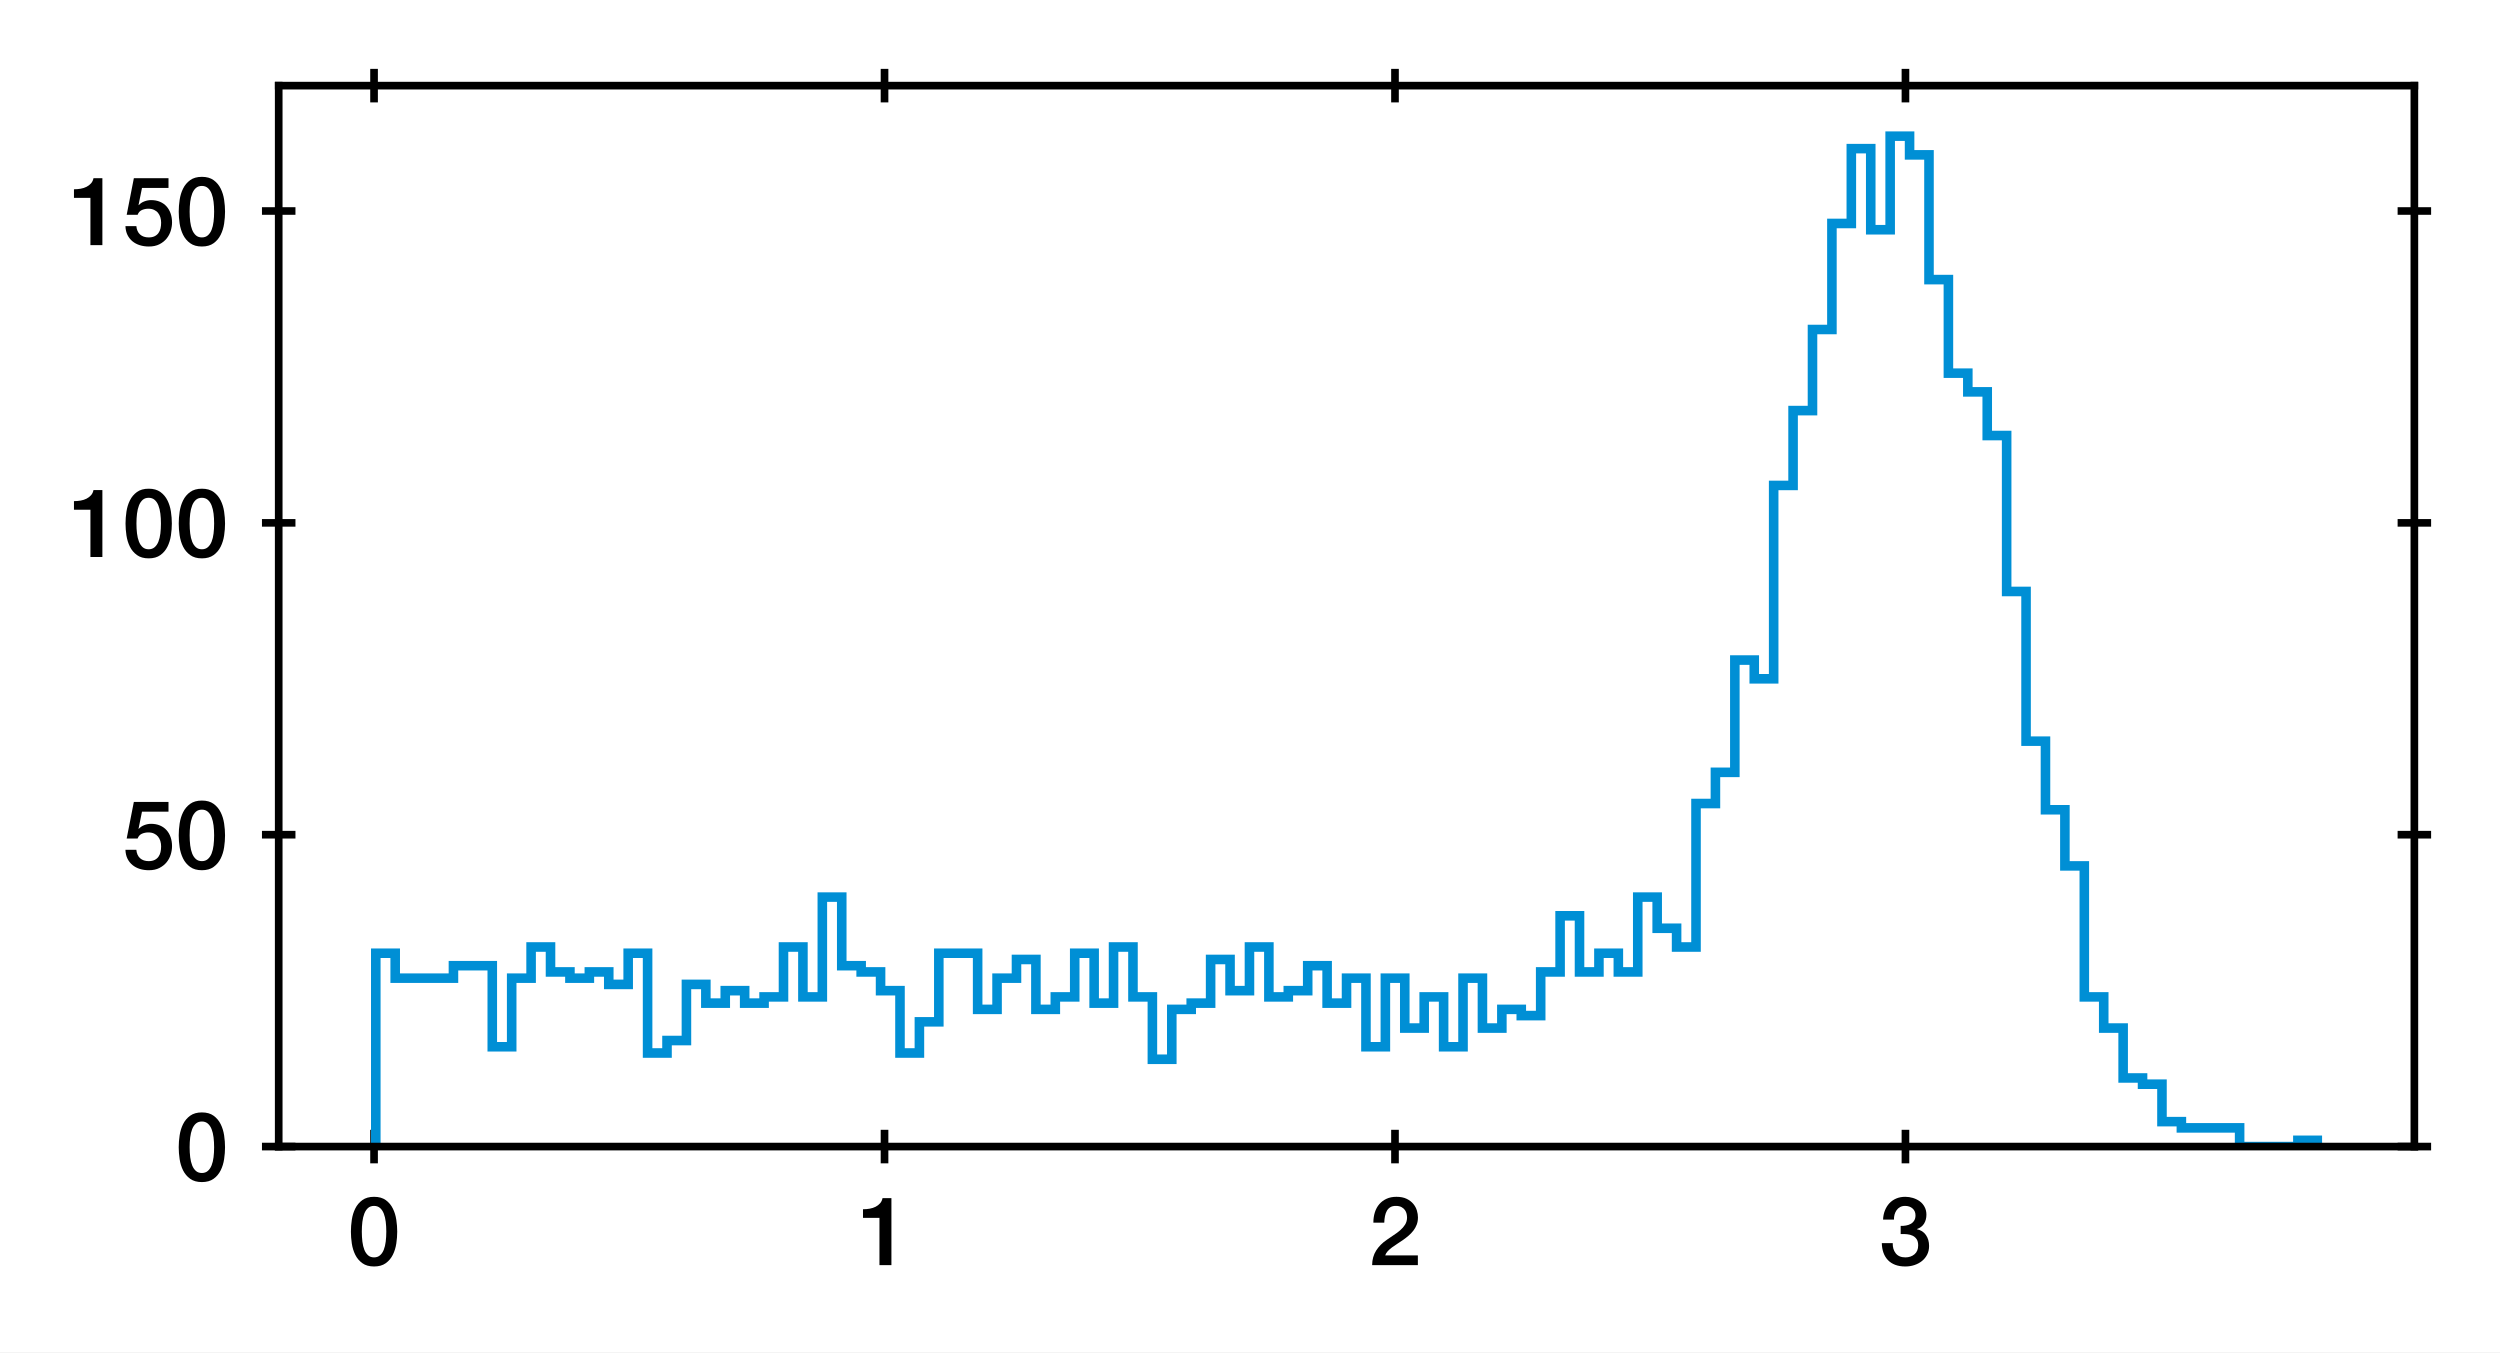
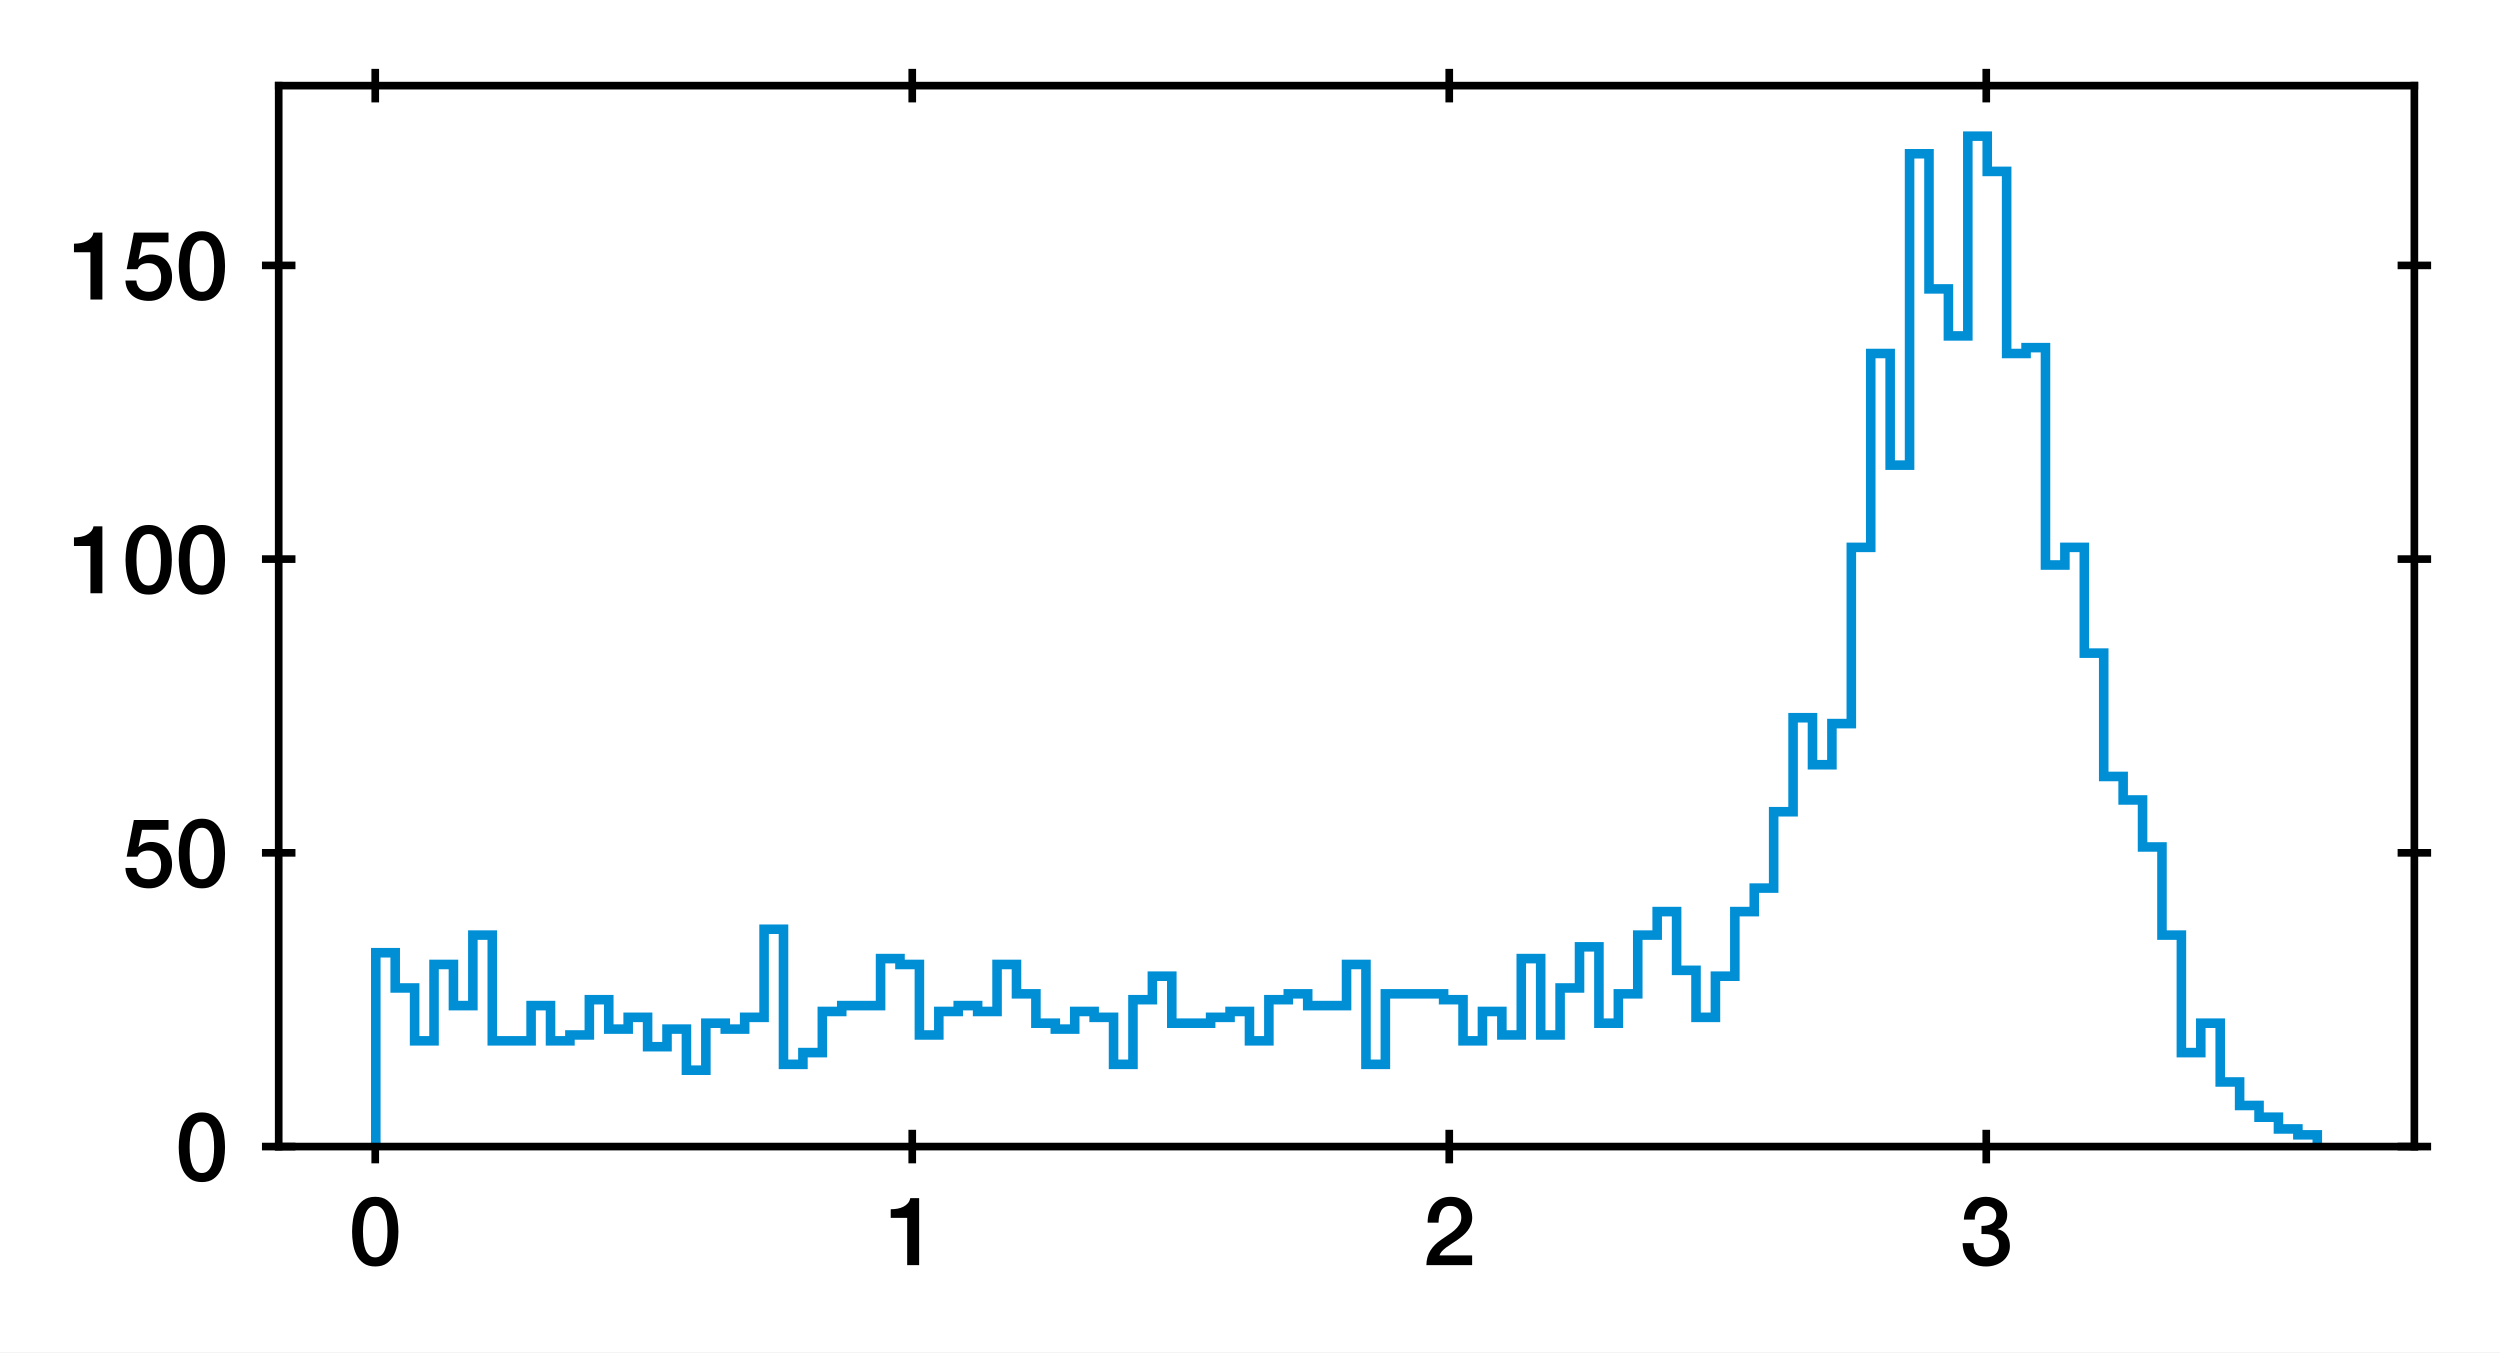
<svg xmlns="http://www.w3.org/2000/svg" xmlns:xlink="http://www.w3.org/1999/xlink" width="261.278pt" height="141.33pt" viewBox="0 0 261.278 141.33" version="1.1">
  <defs>
    <style type="text/css">*{stroke-linejoin: round; stroke-linecap: butt}</style>
  </defs>
  <g id="figure_1">
    <g id="patch_1">
      <path d="M 0 141.33  L 261.278 141.33  L 261.278 0  L 0 0  z " style="fill: #ffffff" />
    </g>
    <g id="axes_1">
      <g id="patch_2">
        <path d="M 29.128 119.83  L 252.328 119.83  L 252.328 8.95  L 29.128 8.95  z " style="fill: #ffffff" />
      </g>
      <g id="matplotlib.axis_1">
        <g id="xtick_1">
          <g id="line2d_1">
            <defs>
-               <path id="m8c5302c2ee" d="M 0 1.75  L 0 -1.75  " style="stroke: #000000; stroke-width: 0.8" />
+               <path id="m85a84049df" d="M 0 1.75  L 0 -1.75  " style="stroke: #000000; stroke-width: 0.8" />
            </defs>
            <g>
-               <use xlink:href="#m8c5302c2ee" x="39.093" y="119.83" style="stroke: #000000; stroke-width: 0.8" />
+               <use xlink:href="#m85a84049df" x="39.217" y="119.83" style="stroke: #000000; stroke-width: 0.8" />
            </g>
          </g>
          <g id="line2d_2">
            <g>
-               <use xlink:href="#m8c5302c2ee" x="39.093" y="8.95" style="stroke: #000000; stroke-width: 0.8" />
+               <use xlink:href="#m85a84049df" x="39.217" y="8.95" style="stroke: #000000; stroke-width: 0.8" />
            </g>
          </g>
          <g id="text_1">
-             <g transform="translate(36.31373 132.2206)scale(0.1 -0.1)">
+             <g transform="translate(36.43695 132.2206)scale(0.1 -0.1)">
              <defs>
                <path id="HelveticaNeue-Medium-30" d="M 1779 4570  Q 2259 4570 2563 4349  Q 2867 4128 3036 3785  Q 3206 3443 3267 3033  Q 3328 2624 3328 2240  Q 3328 1856 3267 1446  Q 3206 1037 3036 694  Q 2867 352 2563 131  Q 2259 -90 1779 -90  Q 1299 -90 995 131  Q 691 352 521 694  Q 352 1037 291 1446  Q 230 1856 230 2240  Q 230 2624 291 3033  Q 352 3443 521 3785  Q 691 4128 995 4349  Q 1299 4570 1779 4570  z M 1779 518  Q 2016 518 2176 656  Q 2336 794 2429 1027  Q 2522 1261 2560 1574  Q 2598 1888 2598 2240  Q 2598 2592 2560 2902  Q 2522 3213 2429 3449  Q 2336 3686 2176 3824  Q 2016 3962 1779 3962  Q 1536 3962 1379 3824  Q 1222 3686 1129 3449  Q 1037 3213 998 2902  Q 960 2592 960 2240  Q 960 1888 998 1574  Q 1037 1261 1129 1027  Q 1222 794 1379 656  Q 1536 518 1779 518  z " transform="scale(0.015625)" />
              </defs>
              <use xlink:href="#HelveticaNeue-Medium-30" />
            </g>
          </g>
        </g>
        <g id="xtick_2">
          <g id="line2d_3">
            <g>
-               <use xlink:href="#m8c5302c2ee" x="92.443" y="119.83" style="stroke: #000000; stroke-width: 0.8" />
+               <use xlink:href="#m85a84049df" x="95.34" y="119.83" style="stroke: #000000; stroke-width: 0.8" />
            </g>
          </g>
          <g id="line2d_4">
            <g>
-               <use xlink:href="#m8c5302c2ee" x="92.443" y="8.95" style="stroke: #000000; stroke-width: 0.8" />
+               <use xlink:href="#m85a84049df" x="95.34" y="8.95" style="stroke: #000000; stroke-width: 0.8" />
            </g>
          </g>
          <g id="text_2">
-             <g transform="translate(89.66298 132.2206)scale(0.1 -0.1)">
+             <g transform="translate(92.56015 132.2206)scale(0.1 -0.1)">
              <defs>
                <path id="HelveticaNeue-Medium-31" d="M 339 3738  Q 570 3738 787 3776  Q 1005 3814 1181 3904  Q 1357 3994 1481 4134  Q 1606 4275 1645 4480  L 2240 4480  L 2240 0  L 1440 0  L 1440 3162  L 339 3162  L 339 3738  z " transform="scale(0.015625)" />
              </defs>
              <use xlink:href="#HelveticaNeue-Medium-31" />
            </g>
          </g>
        </g>
        <g id="xtick_3">
          <g id="line2d_5">
            <g>
-               <use xlink:href="#m8c5302c2ee" x="145.792" y="119.83" style="stroke: #000000; stroke-width: 0.8" />
+               <use xlink:href="#m85a84049df" x="151.463" y="119.83" style="stroke: #000000; stroke-width: 0.8" />
            </g>
          </g>
          <g id="line2d_6">
            <g>
-               <use xlink:href="#m8c5302c2ee" x="145.792" y="8.95" style="stroke: #000000; stroke-width: 0.8" />
+               <use xlink:href="#m85a84049df" x="151.463" y="8.95" style="stroke: #000000; stroke-width: 0.8" />
            </g>
          </g>
          <g id="text_3">
-             <g transform="translate(143.0122 132.2206)scale(0.1 -0.1)">
+             <g transform="translate(148.6833 132.2206)scale(0.1 -0.1)">
              <defs>
                <path id="HelveticaNeue-Medium-32" d="M 3309 0  L 250 0  Q 256 557 518 973  Q 781 1389 1235 1696  Q 1453 1856 1689 2006  Q 1926 2157 2124 2329  Q 2323 2502 2451 2704  Q 2579 2906 2586 3168  Q 2586 3290 2557 3427  Q 2528 3565 2445 3683  Q 2362 3802 2214 3882  Q 2067 3962 1830 3962  Q 1613 3962 1469 3875  Q 1325 3789 1238 3638  Q 1152 3488 1110 3283  Q 1069 3078 1062 2842  L 333 2842  Q 333 3213 432 3529  Q 531 3846 729 4076  Q 928 4307 1213 4438  Q 1498 4570 1875 4570  Q 2285 4570 2560 4435  Q 2835 4301 3004 4096  Q 3174 3891 3244 3651  Q 3315 3411 3315 3194  Q 3315 2925 3232 2707  Q 3149 2490 3008 2307  Q 2867 2125 2688 1971  Q 2509 1818 2317 1683  Q 2125 1549 1933 1427  Q 1741 1306 1577 1184  Q 1414 1062 1292 931  Q 1171 800 1126 653  L 3309 653  L 3309 0  z " transform="scale(0.015625)" />
              </defs>
              <use xlink:href="#HelveticaNeue-Medium-32" />
            </g>
          </g>
        </g>
        <g id="xtick_4">
          <g id="line2d_7">
            <g>
-               <use xlink:href="#m8c5302c2ee" x="199.141" y="119.83" style="stroke: #000000; stroke-width: 0.8" />
+               <use xlink:href="#m85a84049df" x="207.586" y="119.83" style="stroke: #000000; stroke-width: 0.8" />
            </g>
          </g>
          <g id="line2d_8">
            <g>
-               <use xlink:href="#m8c5302c2ee" x="199.141" y="8.95" style="stroke: #000000; stroke-width: 0.8" />
+               <use xlink:href="#m85a84049df" x="207.586" y="8.95" style="stroke: #000000; stroke-width: 0.8" />
            </g>
          </g>
          <g id="text_4">
-             <g transform="translate(196.3615 132.2206)scale(0.1 -0.1)">
+             <g transform="translate(204.8065 132.2206)scale(0.1 -0.1)">
              <defs>
                <path id="HelveticaNeue-Medium-33" d="M 1459 2624  Q 1638 2618 1817 2650  Q 1997 2682 2137 2762  Q 2278 2842 2364 2982  Q 2451 3123 2451 3328  Q 2451 3616 2256 3789  Q 2061 3962 1754 3962  Q 1562 3962 1421 3885  Q 1280 3808 1187 3677  Q 1094 3546 1049 3382  Q 1005 3219 1011 3046  L 282 3046  Q 294 3373 403 3651  Q 512 3930 701 4134  Q 890 4339 1158 4454  Q 1427 4570 1766 4570  Q 2029 4570 2281 4493  Q 2534 4416 2736 4269  Q 2938 4122 3059 3894  Q 3181 3667 3181 3373  Q 3181 3034 3027 2781  Q 2874 2528 2547 2413  L 2547 2400  Q 2931 2323 3145 2019  Q 3360 1715 3360 1280  Q 3360 960 3232 707  Q 3104 454 2886 278  Q 2669 102 2381 6  Q 2093 -90 1773 -90  Q 1382 -90 1091 22  Q 800 134 605 339  Q 410 544 307 832  Q 205 1120 198 1472  L 928 1472  Q 915 1062 1129 790  Q 1344 518 1773 518  Q 2138 518 2384 726  Q 2630 934 2630 1318  Q 2630 1581 2528 1734  Q 2426 1888 2259 1968  Q 2093 2048 1885 2067  Q 1677 2086 1459 2080  L 1459 2624  z " transform="scale(0.015625)" />
              </defs>
              <use xlink:href="#HelveticaNeue-Medium-33" />
            </g>
          </g>
        </g>
      </g>
      <g id="matplotlib.axis_2">
        <g id="ytick_1">
          <g id="line2d_9">
            <defs>
-               <path id="m91c126bc21" d="M 1.75 0  L -1.75 -0  " style="stroke: #000000; stroke-width: 0.8" />
+               <path id="m787b992733" d="M 1.75 0  L -1.75 -0  " style="stroke: #000000; stroke-width: 0.8" />
            </defs>
            <g>
-               <use xlink:href="#m91c126bc21" x="29.128" y="119.83" style="stroke: #000000; stroke-width: 0.8" />
+               <use xlink:href="#m787b992733" x="29.128" y="119.83" style="stroke: #000000; stroke-width: 0.8" />
            </g>
          </g>
          <g id="line2d_10">
            <g>
-               <use xlink:href="#m91c126bc21" x="252.328" y="119.83" style="stroke: #000000; stroke-width: 0.8" />
+               <use xlink:href="#m787b992733" x="252.328" y="119.83" style="stroke: #000000; stroke-width: 0.8" />
            </g>
          </g>
          <g id="text_5">
            <g transform="translate(18.31875 123.4003)scale(0.1 -0.1)">
              <use xlink:href="#HelveticaNeue-Medium-30" />
            </g>
          </g>
        </g>
        <g id="ytick_2">
          <g id="line2d_11">
            <g>
-               <use xlink:href="#m91c126bc21" x="29.128" y="87.237" style="stroke: #000000; stroke-width: 0.8" />
+               <use xlink:href="#m787b992733" x="29.128" y="89.132" style="stroke: #000000; stroke-width: 0.8" />
            </g>
          </g>
          <g id="line2d_12">
            <g>
-               <use xlink:href="#m91c126bc21" x="252.328" y="87.237" style="stroke: #000000; stroke-width: 0.8" />
+               <use xlink:href="#m787b992733" x="252.328" y="89.132" style="stroke: #000000; stroke-width: 0.8" />
            </g>
          </g>
          <g id="text_6">
-             <g transform="translate(12.75938 90.80772)scale(0.1 -0.1)">
+             <g transform="translate(12.75938 92.70264)scale(0.1 -0.1)">
              <defs>
                <path id="HelveticaNeue-Medium-35" d="M 787 4480  L 3104 4480  L 3104 3827  L 1331 3827  L 1101 2688  L 1114 2675  Q 1261 2842 1488 2928  Q 1715 3014 1939 3014  Q 2272 3014 2534 2902  Q 2797 2790 2976 2588  Q 3155 2387 3248 2112  Q 3341 1837 3341 1517  Q 3341 1248 3254 963  Q 3168 678 2979 444  Q 2790 211 2496 60  Q 2202 -90 1792 -90  Q 1466 -90 1187 -3  Q 909 83 697 256  Q 486 429 361 681  Q 237 934 224 1274  L 954 1274  Q 986 909 1203 713  Q 1421 518 1779 518  Q 2010 518 2170 595  Q 2330 672 2429 806  Q 2528 941 2569 1120  Q 2611 1299 2611 1504  Q 2611 1690 2560 1859  Q 2509 2029 2406 2157  Q 2304 2285 2141 2361  Q 1978 2438 1760 2438  Q 1530 2438 1328 2352  Q 1126 2266 1037 2029  L 307 2029  L 787 4480  z " transform="scale(0.015625)" />
              </defs>
              <use xlink:href="#HelveticaNeue-Medium-35" />
              <use xlink:href="#HelveticaNeue-Medium-30" x="55.6" />
            </g>
          </g>
        </g>
        <g id="ytick_3">
          <g id="line2d_13">
            <g>
-               <use xlink:href="#m91c126bc21" x="29.128" y="54.645" style="stroke: #000000; stroke-width: 0.8" />
+               <use xlink:href="#m787b992733" x="29.128" y="58.435" style="stroke: #000000; stroke-width: 0.8" />
            </g>
          </g>
          <g id="line2d_14">
            <g>
-               <use xlink:href="#m91c126bc21" x="252.328" y="54.645" style="stroke: #000000; stroke-width: 0.8" />
+               <use xlink:href="#m787b992733" x="252.328" y="58.435" style="stroke: #000000; stroke-width: 0.8" />
            </g>
          </g>
          <g id="text_7">
-             <g transform="translate(7.2 58.21513)scale(0.1 -0.1)">
+             <g transform="translate(7.2 62.00496)scale(0.1 -0.1)">
              <use xlink:href="#HelveticaNeue-Medium-31" />
              <use xlink:href="#HelveticaNeue-Medium-30" x="55.6" />
              <use xlink:href="#HelveticaNeue-Medium-30" x="111.2" />
            </g>
          </g>
        </g>
        <g id="ytick_4">
          <g id="line2d_15">
            <g>
-               <use xlink:href="#m91c126bc21" x="29.128" y="22.052" style="stroke: #000000; stroke-width: 0.8" />
+               <use xlink:href="#m787b992733" x="29.128" y="27.737" style="stroke: #000000; stroke-width: 0.8" />
            </g>
          </g>
          <g id="line2d_16">
            <g>
-               <use xlink:href="#m91c126bc21" x="252.328" y="22.052" style="stroke: #000000; stroke-width: 0.8" />
+               <use xlink:href="#m787b992733" x="252.328" y="27.737" style="stroke: #000000; stroke-width: 0.8" />
            </g>
          </g>
          <g id="text_8">
-             <g transform="translate(7.2 25.62253)scale(0.1 -0.1)">
+             <g transform="translate(7.2 31.30729)scale(0.1 -0.1)">
              <use xlink:href="#HelveticaNeue-Medium-31" />
              <use xlink:href="#HelveticaNeue-Medium-35" x="55.6" />
              <use xlink:href="#HelveticaNeue-Medium-30" x="111.2" />
            </g>
          </g>
        </g>
      </g>
      <g id="patch_3">
-         <path d="M 39.274 119.83  L 39.274 99.623  L 41.303 99.623  L 41.303 102.23  L 47.39 102.23  L 47.39 100.926  L 51.448 100.926  L 51.448 109.4  L 53.477 109.4  L 53.477 102.23  L 55.506 102.23  L 55.506 98.971  L 57.535 98.971  L 57.535 101.578  L 59.564 101.578  L 59.564 102.23  L 61.594 102.23  L 61.594 101.578  L 63.623 101.578  L 63.623 102.882  L 65.652 102.882  L 65.652 99.623  L 67.681 99.623  L 67.681 110.052  L 69.71 110.052  L 69.71 108.749  L 71.739 108.749  L 71.739 102.882  L 73.768 102.882  L 73.768 104.837  L 75.797 104.837  L 75.797 103.534  L 77.826 103.534  L 77.826 104.837  L 79.855 104.837  L 79.855 104.186  L 81.884 104.186  L 81.884 98.971  L 83.914 98.971  L 83.914 104.186  L 85.943 104.186  L 85.943 93.756  L 87.972 93.756  L 87.972 100.926  L 90.001 100.926  L 90.001 101.578  L 92.03 101.578  L 92.03 103.534  L 94.059 103.534  L 94.059 110.052  L 96.088 110.052  L 96.088 106.793  L 98.117 106.793  L 98.117 99.623  L 102.175 99.623  L 102.175 105.489  L 104.204 105.489  L 104.204 102.23  L 106.234 102.23  L 106.234 100.274  L 108.263 100.274  L 108.263 105.489  L 110.292 105.489  L 110.292 104.186  L 112.321 104.186  L 112.321 99.623  L 114.35 99.623  L 114.35 104.837  L 116.379 104.837  L 116.379 98.971  L 118.408 98.971  L 118.408 104.186  L 120.437 104.186  L 120.437 110.704  L 122.466 110.704  L 122.466 105.489  L 124.495 105.489  L 124.495 104.837  L 126.524 104.837  L 126.524 100.274  L 128.554 100.274  L 128.554 103.534  L 130.583 103.534  L 130.583 98.971  L 132.612 98.971  L 132.612 104.186  L 134.641 104.186  L 134.641 103.534  L 136.67 103.534  L 136.67 100.926  L 138.699 100.926  L 138.699 104.837  L 140.728 104.837  L 140.728 102.23  L 142.757 102.23  L 142.757 109.4  L 144.786 109.4  L 144.786 102.23  L 146.815 102.23  L 146.815 107.445  L 148.844 107.445  L 148.844 104.186  L 150.874 104.186  L 150.874 109.4  L 152.903 109.4  L 152.903 102.23  L 154.932 102.23  L 154.932 107.445  L 156.961 107.445  L 156.961 105.489  L 158.99 105.489  L 158.99 106.141  L 161.019 106.141  L 161.019 101.578  L 163.048 101.578  L 163.048 95.711  L 165.077 95.711  L 165.077 101.578  L 167.106 101.578  L 167.106 99.623  L 169.135 99.623  L 169.135 101.578  L 171.164 101.578  L 171.164 93.756  L 173.194 93.756  L 173.194 97.015  L 175.223 97.015  L 175.223 98.971  L 177.252 98.971  L 177.252 83.978  L 179.281 83.978  L 179.281 80.719  L 181.31 80.719  L 181.31 68.986  L 183.339 68.986  L 183.339 70.941  L 185.368 70.941  L 185.368 50.734  L 187.397 50.734  L 187.397 42.911  L 189.426 42.911  L 189.426 34.437  L 191.455 34.437  L 191.455 23.356  L 193.484 23.356  L 193.484 15.534  L 195.514 15.534  L 195.514 24.008  L 197.543 24.008  L 197.543 14.23  L 199.572 14.23  L 199.572 16.186  L 201.601 16.186  L 201.601 29.223  L 203.63 29.223  L 203.63 39  L 205.659 39  L 205.659 40.956  L 207.688 40.956  L 207.688 45.519  L 209.717 45.519  L 209.717 61.815  L 211.746 61.815  L 211.746 77.46  L 213.775 77.46  L 213.775 84.63  L 215.804 84.63  L 215.804 90.497  L 217.834 90.497  L 217.834 104.186  L 219.863 104.186  L 219.863 107.445  L 221.892 107.445  L 221.892 112.66  L 223.921 112.66  L 223.921 113.311  L 225.95 113.311  L 225.95 117.223  L 227.979 117.223  L 227.979 117.874  L 234.066 117.874  L 234.066 119.83  L 240.154 119.83  L 240.154 119.178  L 242.183 119.178  L 242.183 119.83  L 242.183 119.83  " clip-path="url(#p6554162fbc)" style="fill: none; stroke: #008fd5; stroke-linejoin: miter" />
+         <path d="M 39.274 119.83  L 39.274 99.57  L 41.303 99.57  L 41.303 103.253  L 43.332 103.253  L 43.332 108.779  L 45.361 108.779  L 45.361 100.797  L 47.39 100.797  L 47.39 105.095  L 49.419 105.095  L 49.419 97.728  L 51.448 97.728  L 51.448 108.779  L 55.506 108.779  L 55.506 105.095  L 57.535 105.095  L 57.535 108.779  L 59.564 108.779  L 59.564 108.165  L 61.594 108.165  L 61.594 104.481  L 63.623 104.481  L 63.623 107.551  L 65.652 107.551  L 65.652 106.323  L 67.681 106.323  L 67.681 109.393  L 69.71 109.393  L 69.71 107.551  L 71.739 107.551  L 71.739 111.849  L 73.768 111.849  L 73.768 106.937  L 75.797 106.937  L 75.797 107.551  L 77.826 107.551  L 77.826 106.323  L 79.855 106.323  L 79.855 97.114  L 81.884 97.114  L 81.884 111.235  L 83.914 111.235  L 83.914 110.007  L 85.943 110.007  L 85.943 105.709  L 87.972 105.709  L 87.972 105.095  L 92.03 105.095  L 92.03 100.183  L 94.059 100.183  L 94.059 100.797  L 96.088 100.797  L 96.088 108.165  L 98.117 108.165  L 98.117 105.709  L 100.146 105.709  L 100.146 105.095  L 102.175 105.095  L 102.175 105.709  L 104.204 105.709  L 104.204 100.797  L 106.234 100.797  L 106.234 103.867  L 108.263 103.867  L 108.263 106.937  L 110.292 106.937  L 110.292 107.551  L 112.321 107.551  L 112.321 105.709  L 114.35 105.709  L 114.35 106.323  L 116.379 106.323  L 116.379 111.235  L 118.408 111.235  L 118.408 104.481  L 120.437 104.481  L 120.437 102.025  L 122.466 102.025  L 122.466 106.937  L 126.524 106.937  L 126.524 106.323  L 128.554 106.323  L 128.554 105.709  L 130.583 105.709  L 130.583 108.779  L 132.612 108.779  L 132.612 104.481  L 134.641 104.481  L 134.641 103.867  L 136.67 103.867  L 136.67 105.095  L 140.728 105.095  L 140.728 100.797  L 142.757 100.797  L 142.757 111.235  L 144.786 111.235  L 144.786 103.867  L 150.874 103.867  L 150.874 104.481  L 152.903 104.481  L 152.903 108.779  L 154.932 108.779  L 154.932 105.709  L 156.961 105.709  L 156.961 108.165  L 158.99 108.165  L 158.99 100.183  L 161.019 100.183  L 161.019 108.165  L 163.048 108.165  L 163.048 103.253  L 165.077 103.253  L 165.077 98.956  L 167.106 98.956  L 167.106 106.937  L 169.135 106.937  L 169.135 103.867  L 171.164 103.867  L 171.164 97.728  L 173.194 97.728  L 173.194 95.272  L 175.223 95.272  L 175.223 101.411  L 177.252 101.411  L 177.252 106.323  L 179.281 106.323  L 179.281 102.025  L 181.31 102.025  L 181.31 95.272  L 183.339 95.272  L 183.339 92.816  L 185.368 92.816  L 185.368 84.835  L 187.397 84.835  L 187.397 75.011  L 189.426 75.011  L 189.426 79.923  L 191.455 79.923  L 191.455 75.625  L 193.484 75.625  L 193.484 57.207  L 195.514 57.207  L 195.514 36.946  L 197.543 36.946  L 197.543 48.611  L 199.572 48.611  L 199.572 16.072  L 201.601 16.072  L 201.601 30.193  L 203.63 30.193  L 203.63 35.104  L 205.659 35.104  L 205.659 14.23  L 207.688 14.23  L 207.688 17.914  L 209.717 17.914  L 209.717 36.946  L 211.746 36.946  L 211.746 36.332  L 213.775 36.332  L 213.775 59.049  L 215.804 59.049  L 215.804 57.207  L 217.834 57.207  L 217.834 68.258  L 219.863 68.258  L 219.863 81.151  L 221.892 81.151  L 221.892 83.607  L 223.921 83.607  L 223.921 88.518  L 225.95 88.518  L 225.95 97.728  L 227.979 97.728  L 227.979 110.007  L 230.008 110.007  L 230.008 106.937  L 232.037 106.937  L 232.037 113.077  L 234.066 113.077  L 234.066 115.532  L 236.095 115.532  L 236.095 116.76  L 238.124 116.76  L 238.124 117.988  L 240.154 117.988  L 240.154 118.602  L 242.183 118.602  L 242.183 119.83  L 242.183 119.83  " clip-path="url(#pf5e3a85c08)" style="fill: none; stroke: #008fd5; stroke-linejoin: miter" />
      </g>
      <g id="patch_4">
        <path d="M 29.128 119.83  L 29.128 8.95  " style="fill: none; stroke: #000000; stroke-width: 0.8; stroke-linejoin: miter; stroke-linecap: square" />
      </g>
      <g id="patch_5">
        <path d="M 252.328 119.83  L 252.328 8.95  " style="fill: none; stroke: #000000; stroke-width: 0.8; stroke-linejoin: miter; stroke-linecap: square" />
      </g>
      <g id="patch_6">
        <path d="M 29.128 119.83  L 252.328 119.83  " style="fill: none; stroke: #000000; stroke-width: 0.8; stroke-linejoin: miter; stroke-linecap: square" />
      </g>
      <g id="patch_7">
        <path d="M 29.128 8.95  L 252.328 8.95  " style="fill: none; stroke: #000000; stroke-width: 0.8; stroke-linejoin: miter; stroke-linecap: square" />
      </g>
    </g>
  </g>
  <defs>
-     <clipPath id="p6554162fbc">
+     <clipPath id="pf5e3a85c08">
      <rect x="29.128" y="8.95" width="223.2" height="110.88" />
    </clipPath>
  </defs>
</svg>
